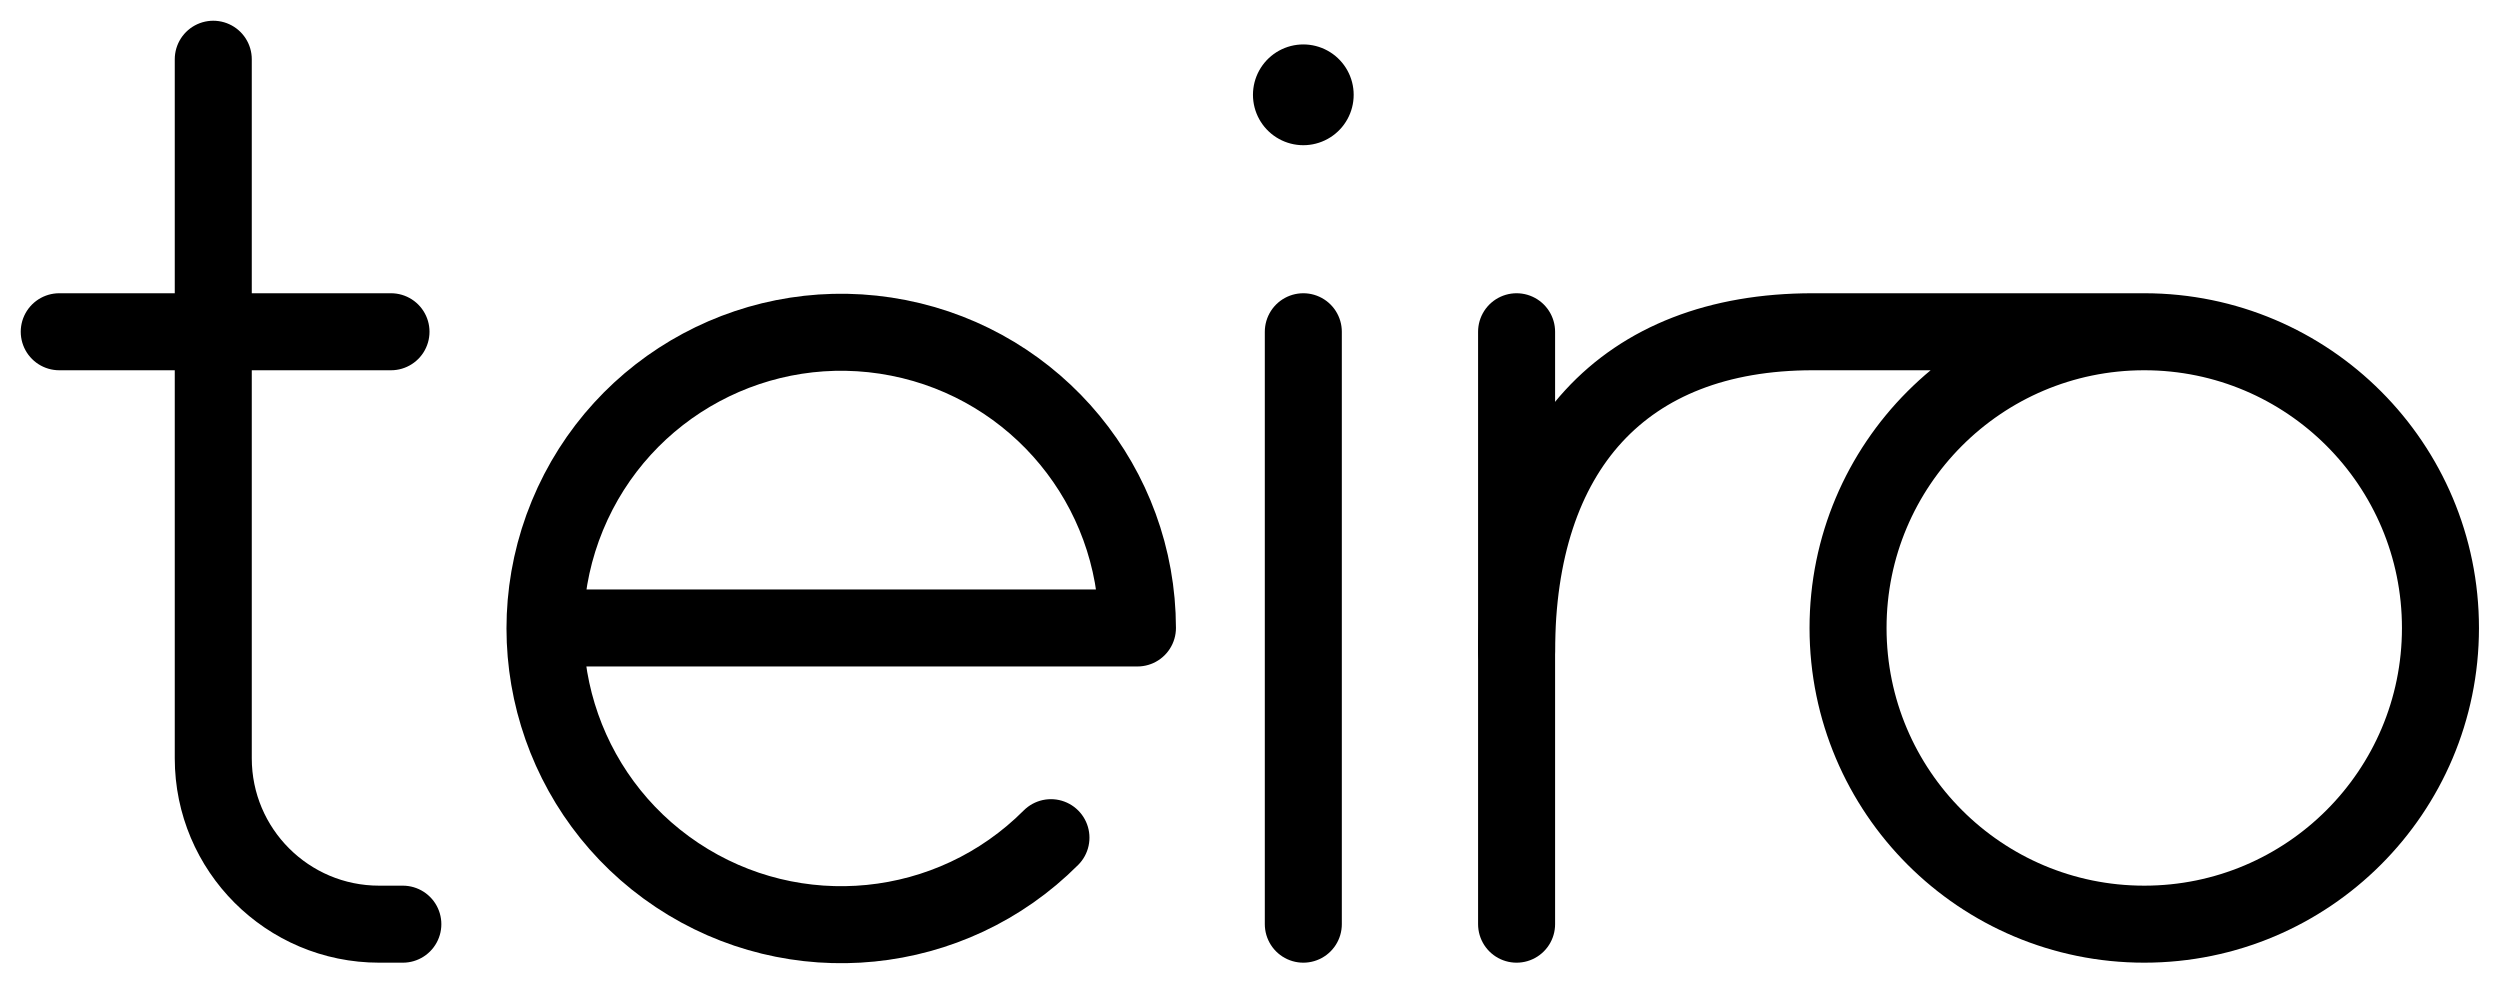
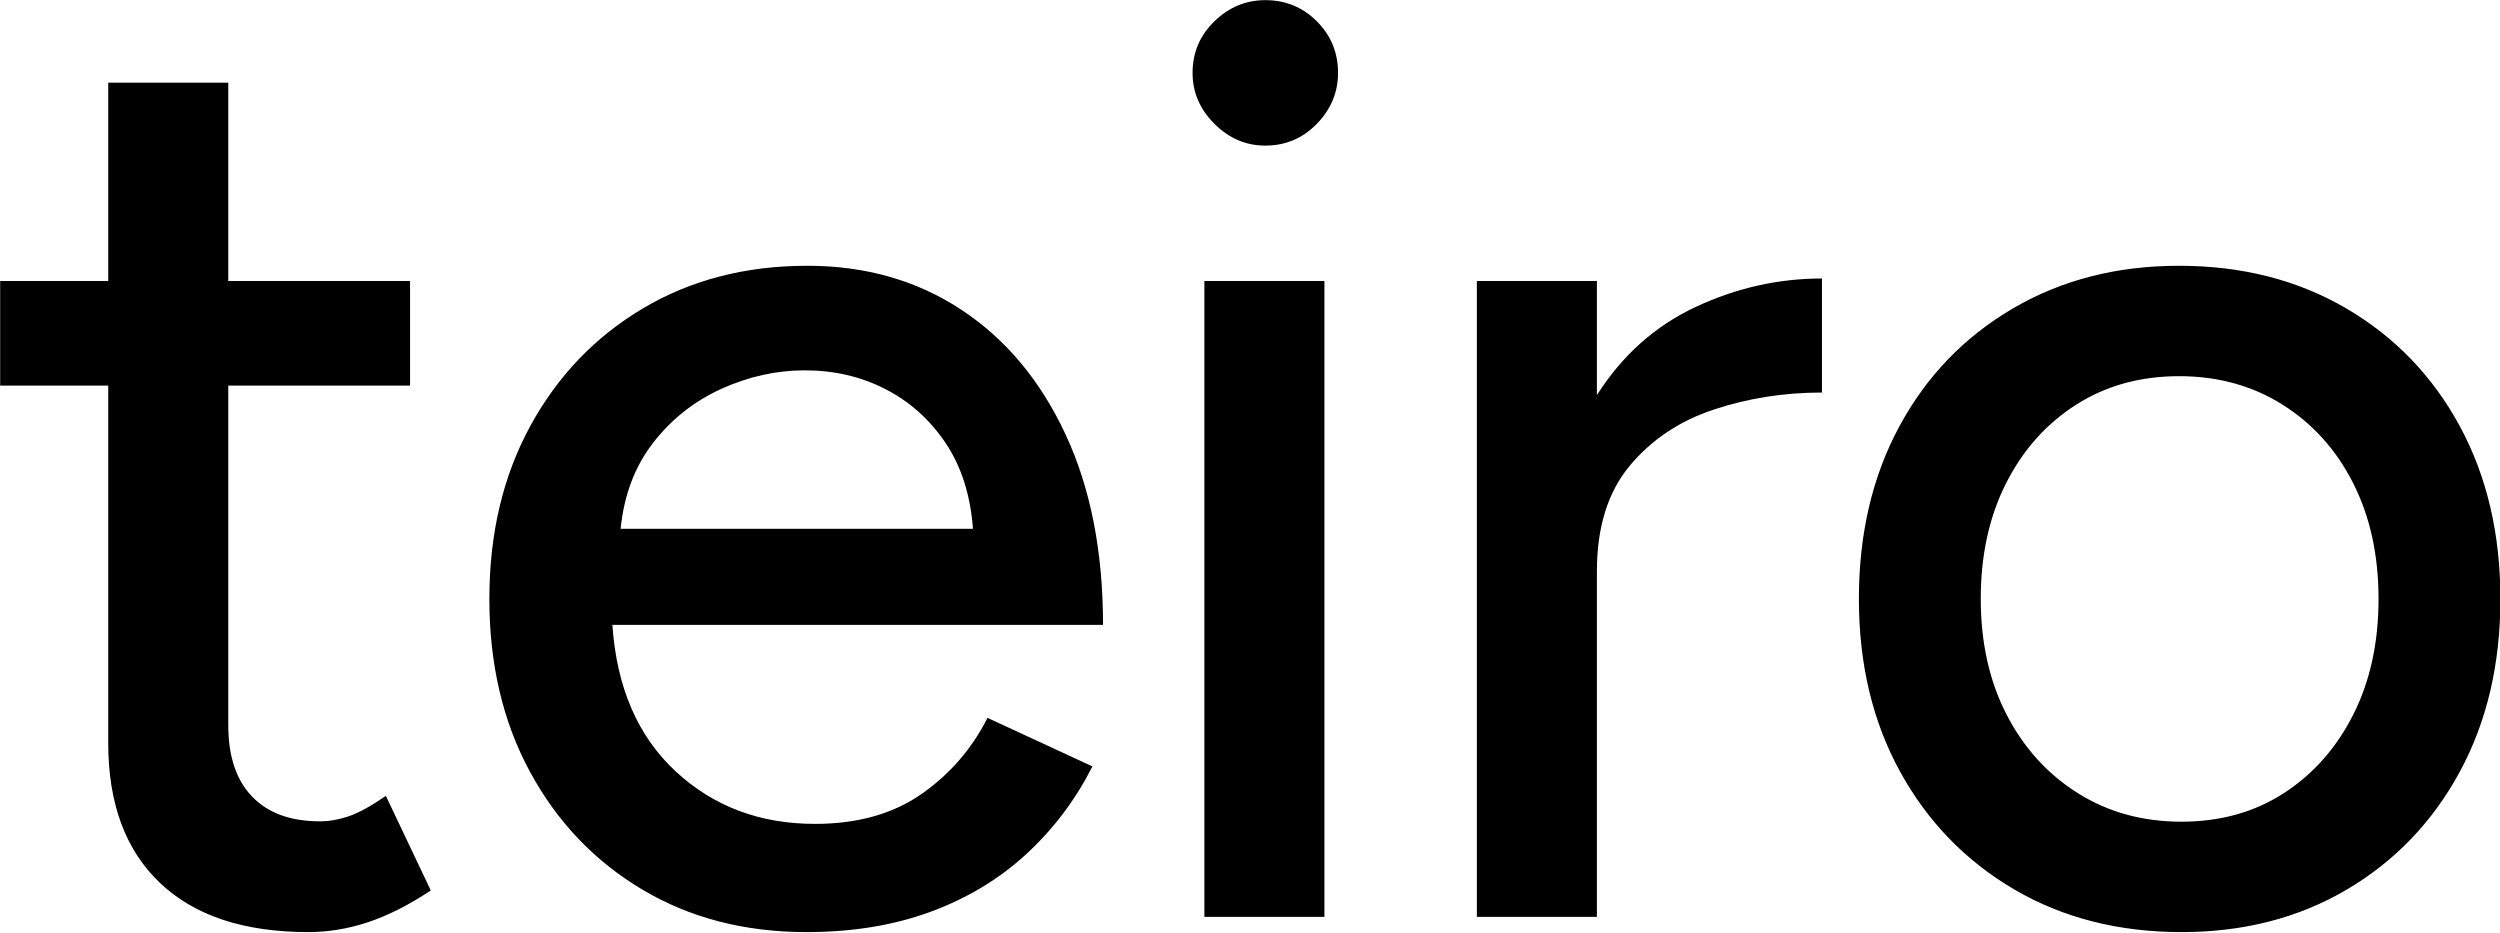
- <svg xmlns="http://www.w3.org/2000/svg" viewBox="-16 -56 422 170" fill="none" stroke="currentColor" stroke-width="13" stroke-linecap="round" stroke-linejoin="round">
-   <path d="M20,-46 V72 a28,28 0 0 0 28,28 h4" />
-   <path d="M-6,0 H50" />
-   <path d="M76,50 H176 A50,50 0 1 0 161.4,85.4" />
-   <path d="M204,0 V100" />
-   <path d="M204,-40 v0.01" stroke-width="17" />
-   <path d="M240,0 V100" />
-   <path d="M240,54 C240,20 258,0 290,0 H346 A50,50 0 1 1 345.9,0" />
+ <svg xmlns="http://www.w3.org/2000/svg" viewBox="17 -721 1966 733">
+   <path fill="currentColor" d="M259.44 12.0Q183.56 12.0 142.84 -26.65Q102.12 -65.3 102.12 -136.6V-417.765H17.133V-500.0H102.12V-656.0H196.521V-500.0H339.467V-417.765H196.521V-150.648Q196.521 -114.088 215.221 -94.598Q233.921 -75.108 268.614 -75.108Q279.467 -75.108 291.111 -79.038Q302.754 -82.968 320.454 -95.102L355.774 -20.74Q329.921 -3.594 306.474 4.203Q283.027 12.0 259.44 12.0ZM651.177 12.0Q578.222 12.0 522.005 -21.5Q465.788 -55.0 433.81 -114.0Q401.833 -173.0 401.833 -250.0Q401.833 -327.0 434.027 -386.0Q466.222 -445.0 522.633 -478.5Q579.044 -512.0 651.911 -512.0Q720.522 -512.0 772.889 -477.5Q825.256 -443.0 854.84 -379.633Q884.423 -316.266 884.423 -229.621H498.581Q503.581 -156.123 548.108 -114.613Q592.635 -73.103 657.867 -73.103Q707.744 -73.103 741.316 -96.347Q774.887 -119.591 793.587 -156.468L876.079 -118.3Q856.123 -78.911 824.19 -49.456Q792.256 -20.0 748.867 -4.0Q705.478 12.0 651.177 12.0ZM505.058 -305.167H782.153Q779.153 -345.044 760.587 -372.66Q742.02 -400.276 713.276 -415.02Q684.532 -429.764 650.0 -429.764Q616.468 -429.764 584.396 -415.259Q552.325 -400.754 530.692 -372.877Q509.058 -345.0 505.058 -305.167ZM964.12 0.0V-500.0H1058.521V0.0ZM1012.034 -606.492Q989.154 -606.492 971.993 -623.652Q954.833 -640.813 954.833 -663.693Q954.833 -687.573 971.993 -704.234Q989.154 -720.894 1012.034 -720.894Q1035.914 -720.894 1052.575 -704.234Q1069.235 -687.573 1069.235 -663.693Q1069.235 -640.813 1052.575 -623.652Q1035.914 -606.492 1012.034 -606.492ZM1178.4 0.0V-500.0H1272.801V-410.28Q1302.661 -457.28 1350.518 -479.64Q1398.375 -502.0 1449.801 -502.0V-412.311Q1404.941 -412.311 1364.441 -398.818Q1323.941 -385.325 1298.371 -354.415Q1272.801 -323.506 1272.801 -271.686V0.0ZM1732.621 12.0Q1658.341 12.0 1601.084 -21.5Q1543.827 -55.0 1511.33 -114.0Q1478.833 -173.0 1478.833 -250.0Q1478.833 -327.0 1510.811 -386.0Q1542.789 -445.0 1600.041 -478.5Q1657.292 -512.0 1730.532 -512.0Q1804.804 -512.0 1862.056 -478.5Q1919.307 -445.0 1951.31 -386.0Q1983.314 -327.0 1983.314 -250.0Q1983.314 -173.0 1951.332 -114.0Q1919.351 -55.0 1862.61 -21.5Q1805.869 12.0 1732.621 12.0ZM1732.573 -74.822Q1778.283 -74.822 1812.989 -97.248Q1847.694 -119.674 1867.586 -159.026Q1887.479 -198.377 1887.479 -250.0Q1887.479 -301.623 1867.558 -340.974Q1847.638 -380.326 1812.037 -402.752Q1776.435 -425.178 1730.661 -425.178Q1684.887 -425.178 1649.702 -402.76Q1614.517 -380.342 1594.592 -341.005Q1574.668 -301.668 1574.668 -250.064Q1574.668 -198.461 1594.941 -159.128Q1615.214 -119.795 1650.932 -97.308Q1686.65 -74.822 1732.573 -74.822Z" />
</svg>
